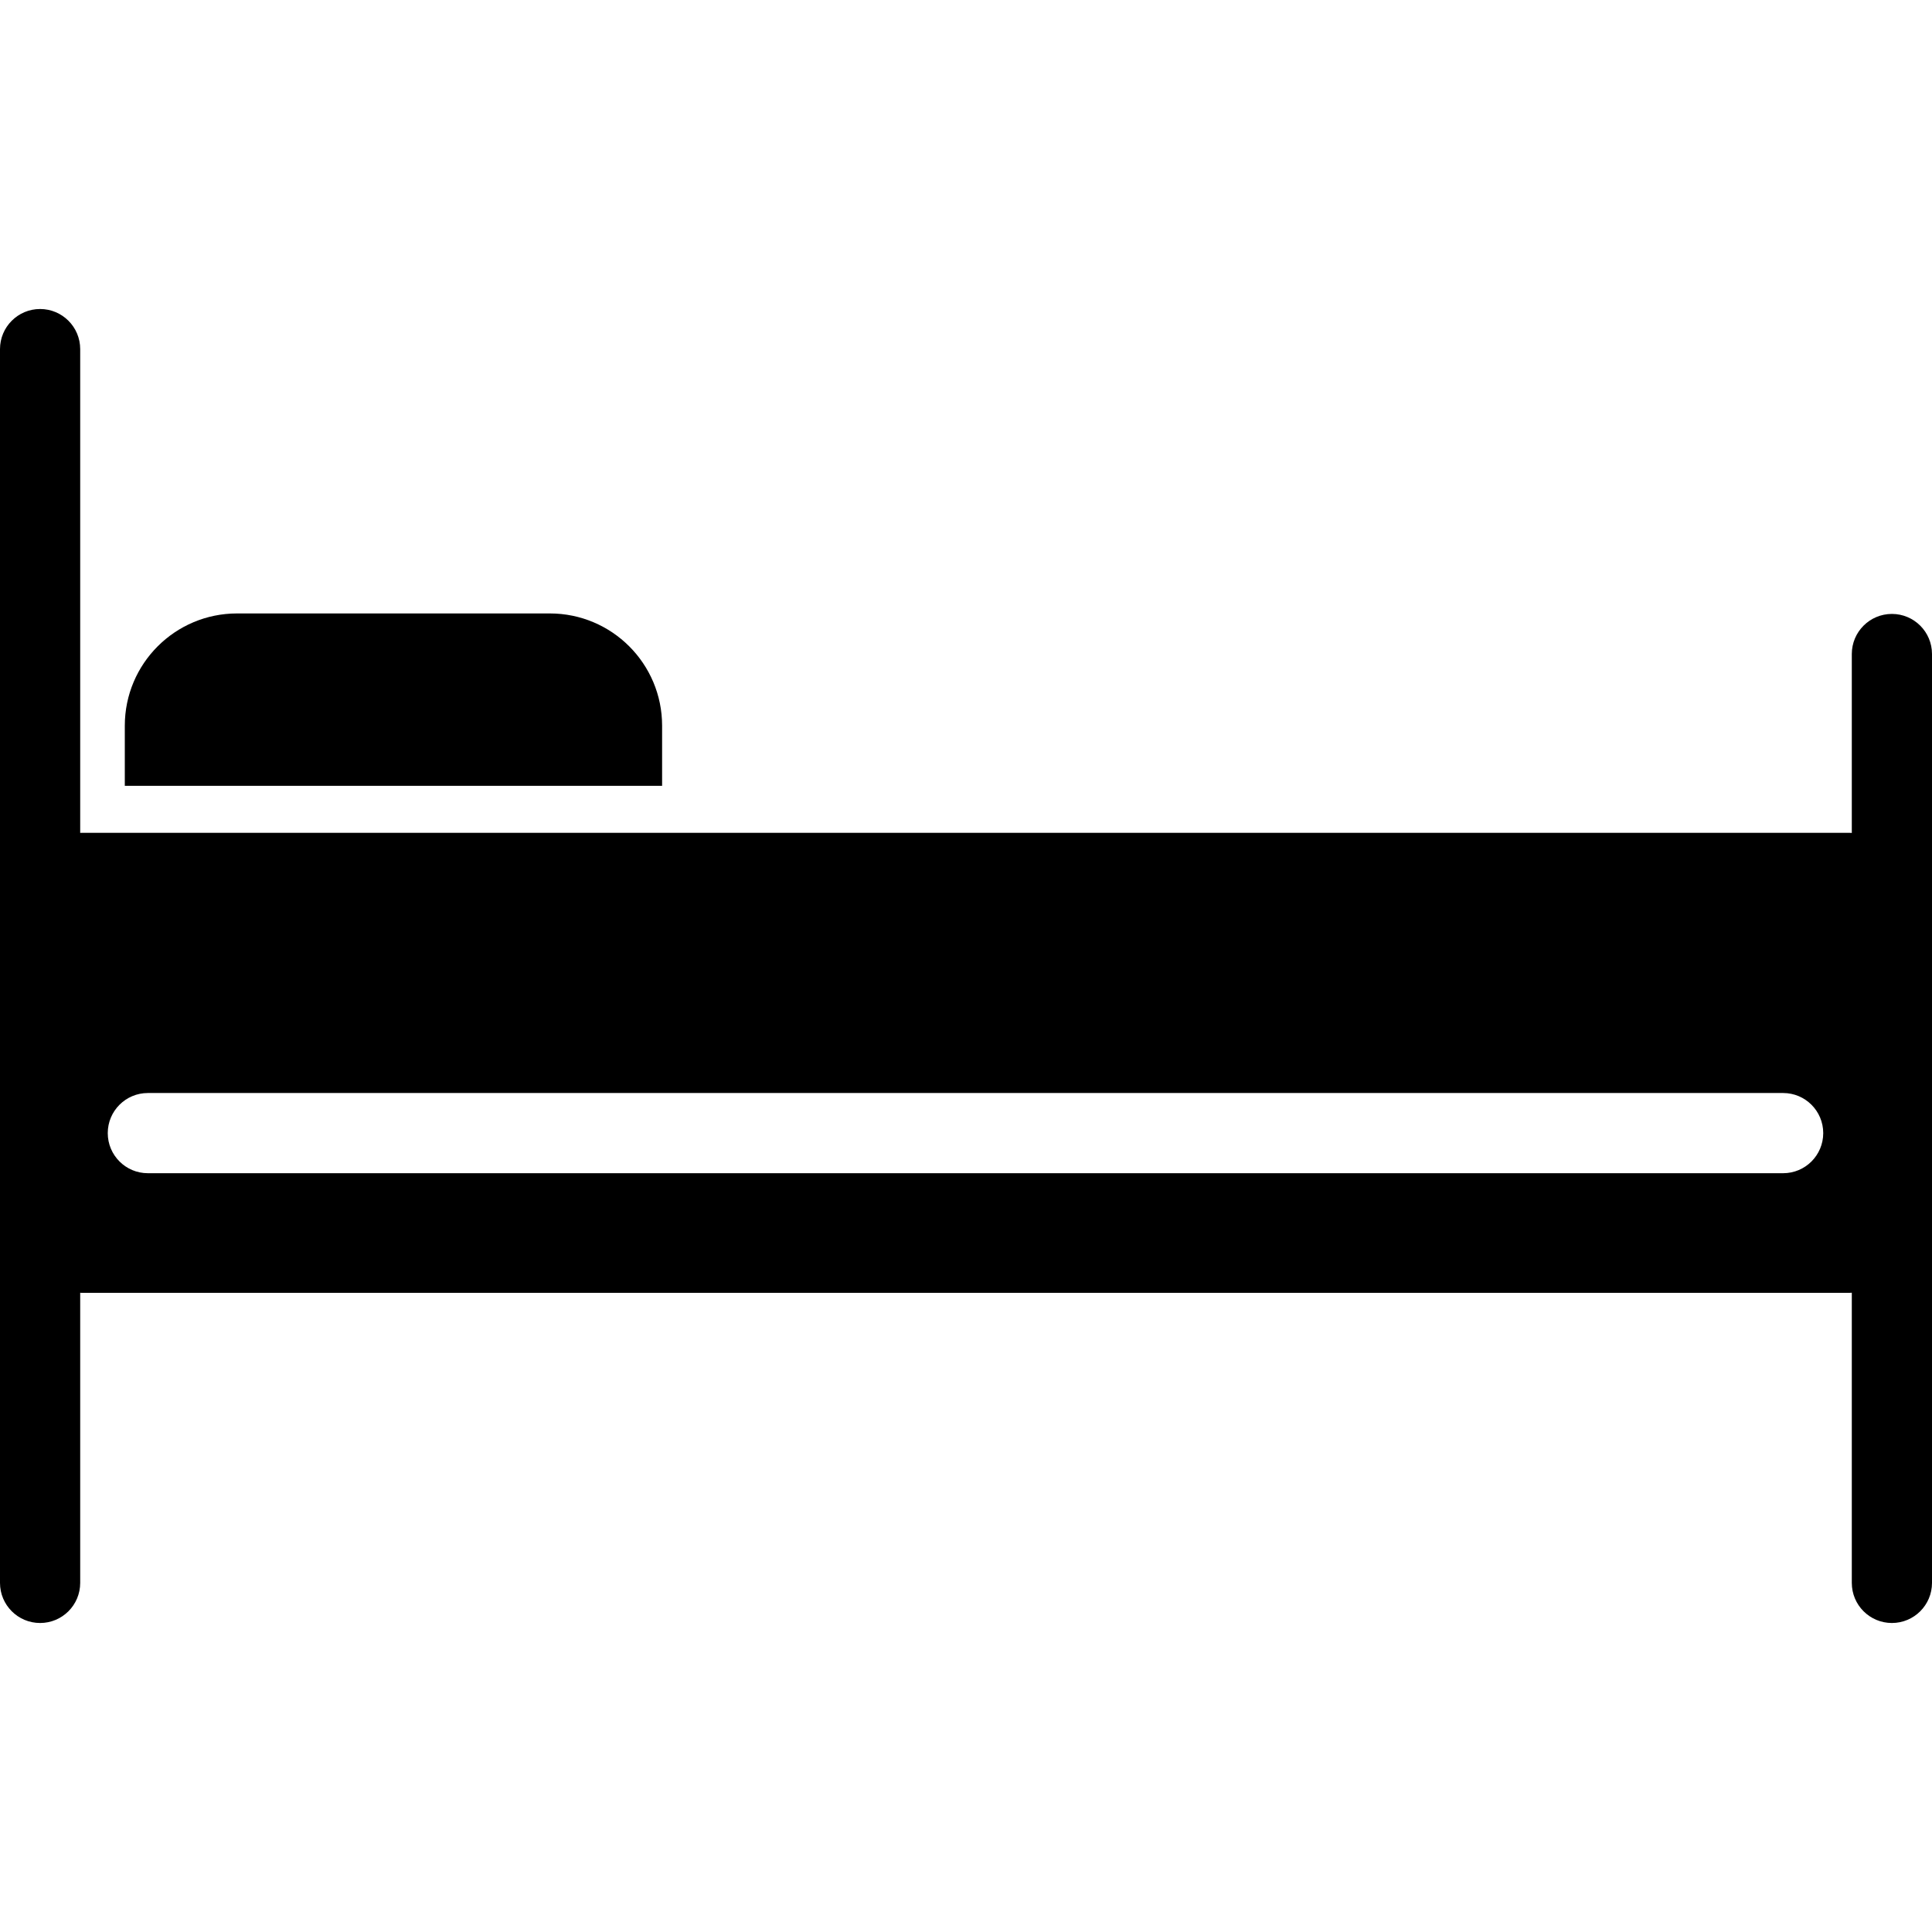
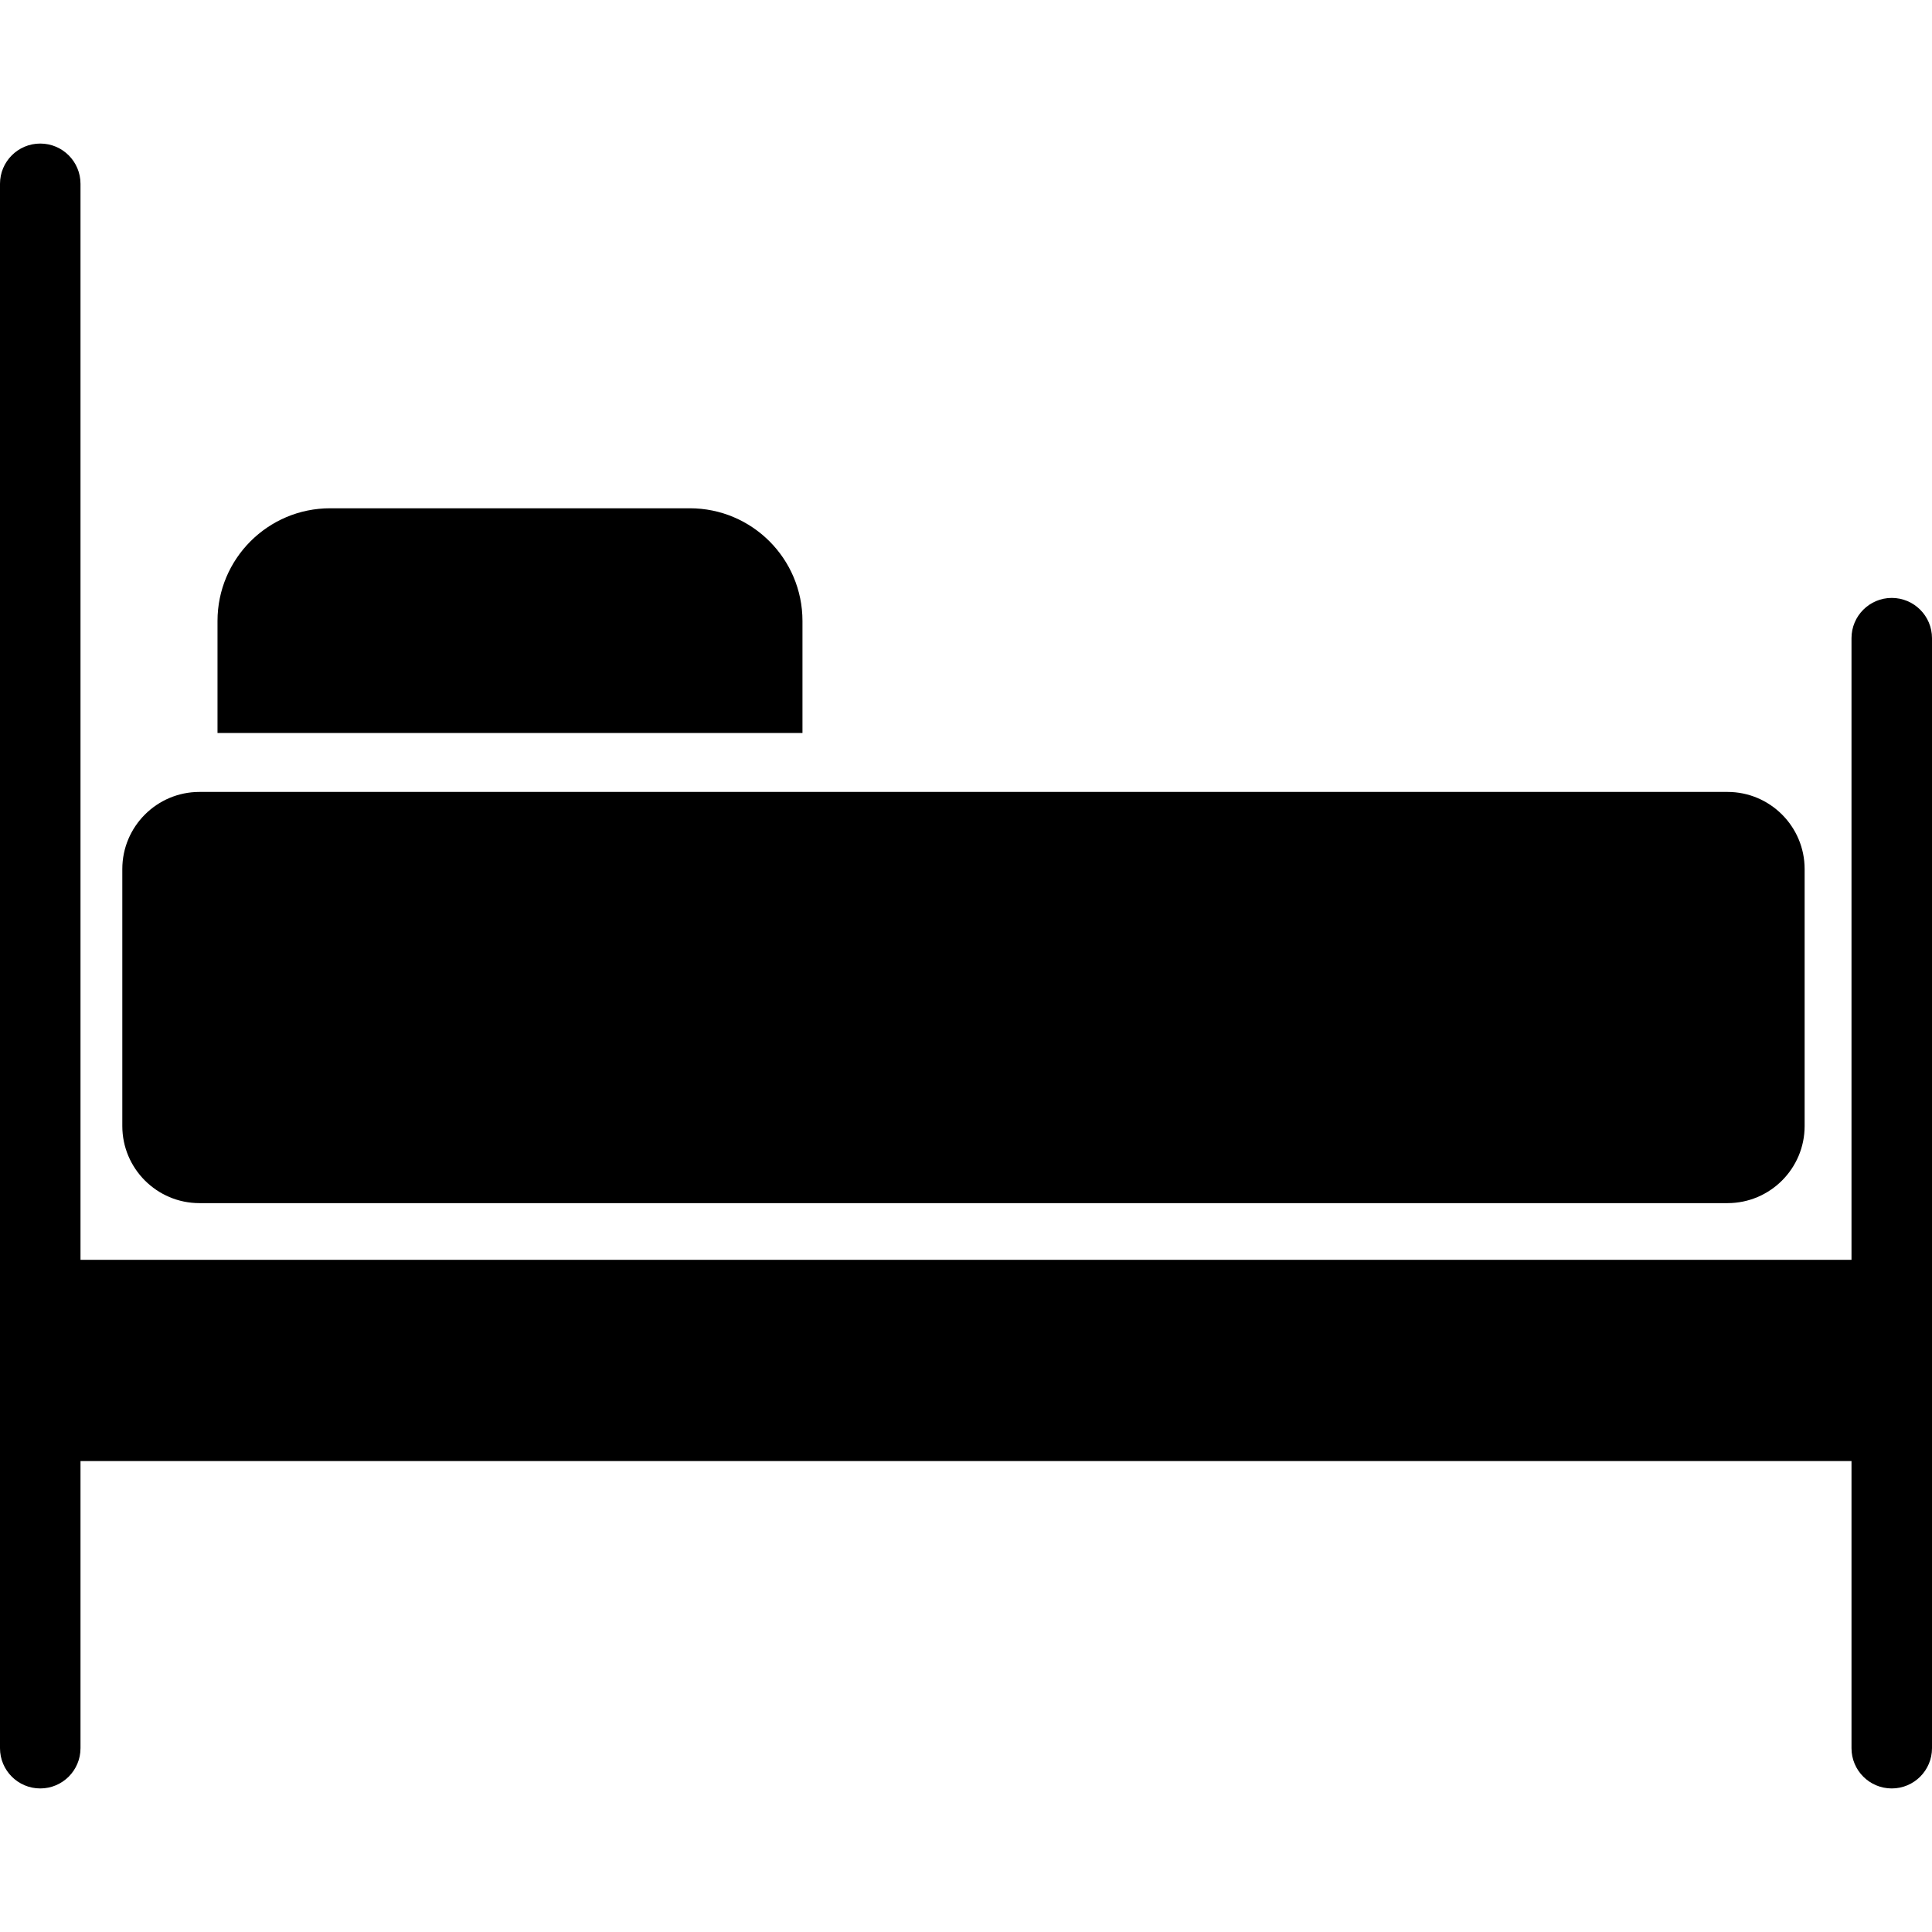
- <svg xmlns="http://www.w3.org/2000/svg" version="1.1" id="Capa_1" x="0px" y="0px" viewBox="0 0 481.827 481.827" style="enable-background:new 0 0 481.827 481.827;" xml:space="preserve">
+ <svg xmlns="http://www.w3.org/2000/svg" version="1.1" id="Capa_1" x="0px" y="0px" viewBox="0 0 480 480" style="enable-background:new 0 0 480 480;" xml:space="preserve">
  <g>
-     <path d="M471.827,153.109c-5.523,0-10,4.478-10,10v44.618c-0.208-0.01-0.413-0.031-0.623-0.031H20.371   c-0.125,0-0.247,0.016-0.371,0.02V87.064c0-5.522-4.477-10-10-10c-5.523,0-10,4.478-10,10v307.699c0,5.522,4.477,10,10,10   c5.523,0,10-4.478,10-10v-72.355c0.124,0.004,0.246,0.02,0.371,0.02h440.833c0.21,0,0.415-0.021,0.623-0.031v72.366   c0,5.522,4.477,10,10,10c5.523,0,10-4.478,10-10V163.109C481.827,157.586,477.35,153.109,471.827,153.109z M444.701,292.59H36.874   c-5.523,0-10-4.478-10-10s4.477-10,10-10h407.827c5.523,0,10,4.478,10,10S450.224,292.59,444.701,292.59z" />
-     <path d="M165.125,180.988c0-15.464-12.536-28-28-28h-78c-15.464,0-28,12.536-28,28v15h134V180.988z" />
+     <path d="M199.372,154.279c0-15.464-12.536-28-28-28H82.039c-15.464,0-28,12.536-28,28v27.827h145.333V154.279z" />
+     <path d="M49.54,298.913h379.664c10.56,0,19.151-8.592,19.151-19.152v-63.856c0-10.56-8.591-19.151-19.151-19.151H49.54   c-10.561,0-19.152,8.592-19.152,19.151v63.857C30.388,290.321,38.979,298.913,49.54,298.913z" />
+     <path d="M470,148.552c-5.523,0-10,4.478-10,10v154.447H20V45.666c0-5.522-4.477-10-10-10c-5.523,0-10,4.478-10,10v388.667   c0,5.522,4.477,10,10,10c5.523,0,10-4.478,10-10v-71.334h440v71.334c0,5.522,4.477,10,10,10c5.523,0,10-4.478,10-10V158.552   C480,153.03,475.523,148.552,470,148.552z" />
  </g>
  <g>
</g>
  <g>
</g>
  <g>
</g>
  <g>
</g>
  <g>
</g>
  <g>
</g>
  <g>
</g>
  <g>
</g>
  <g>
</g>
  <g>
</g>
  <g>
</g>
  <g>
</g>
  <g>
</g>
  <g>
</g>
  <g>
</g>
</svg>
